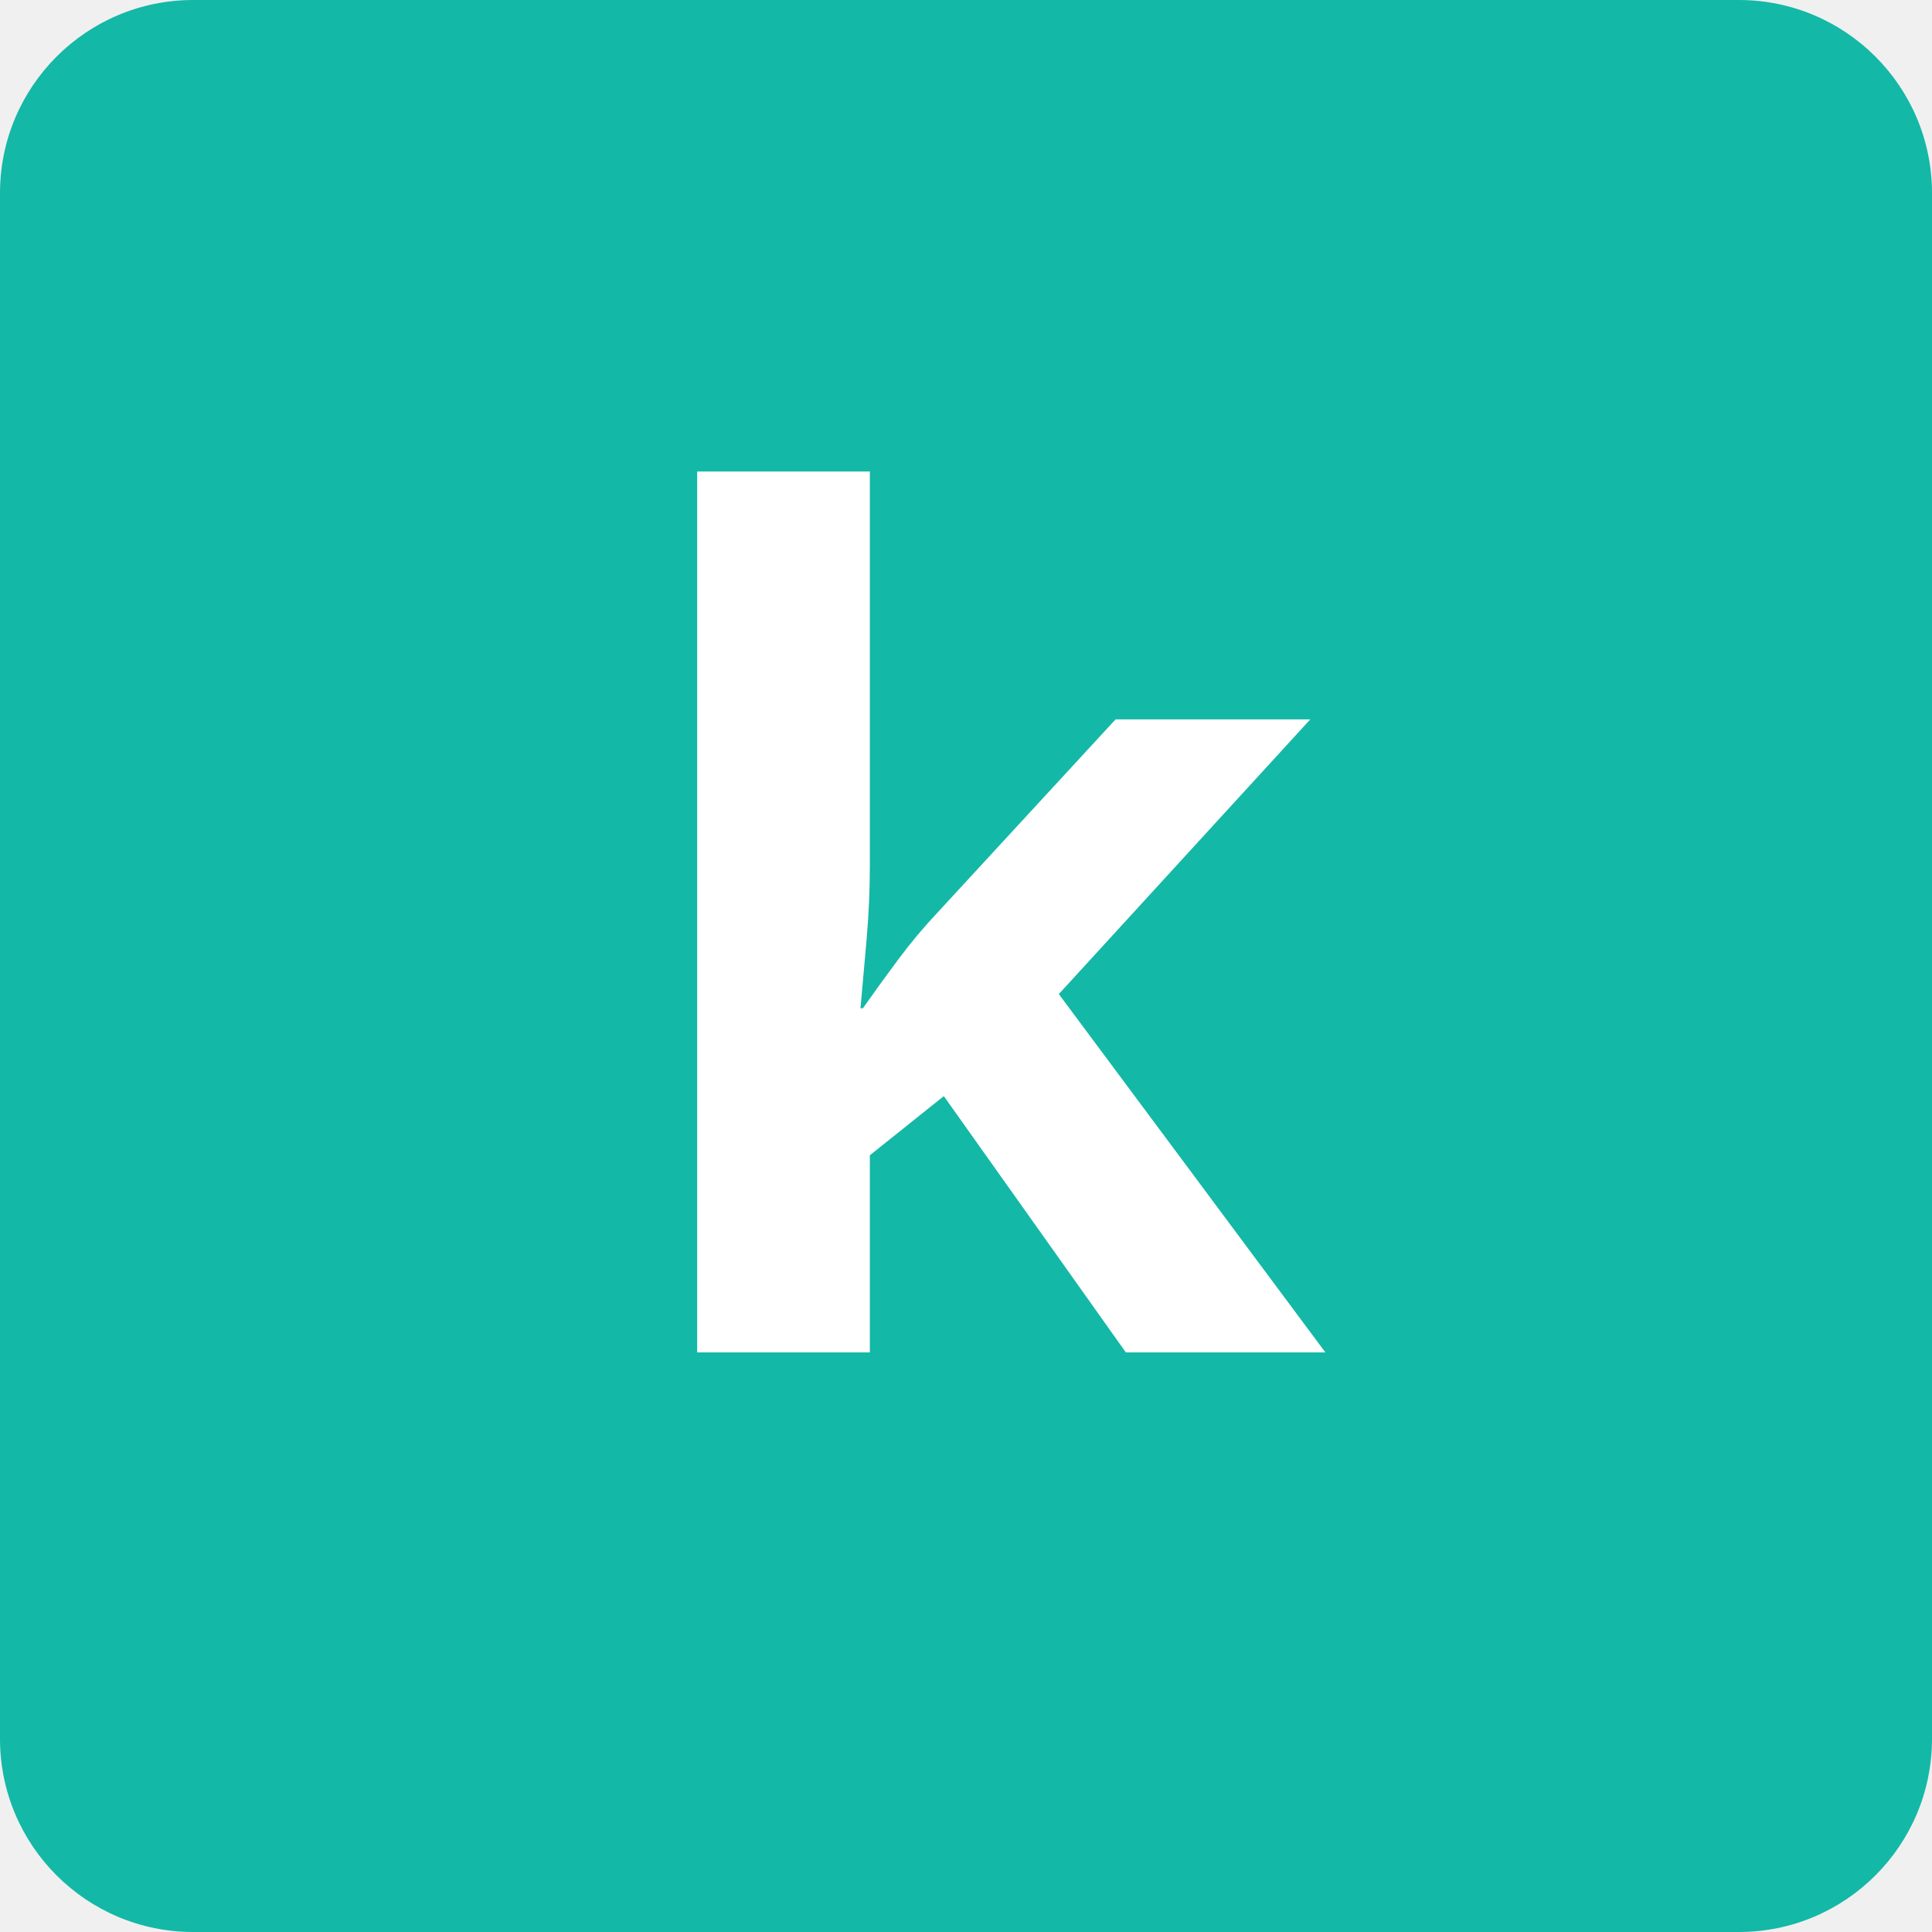
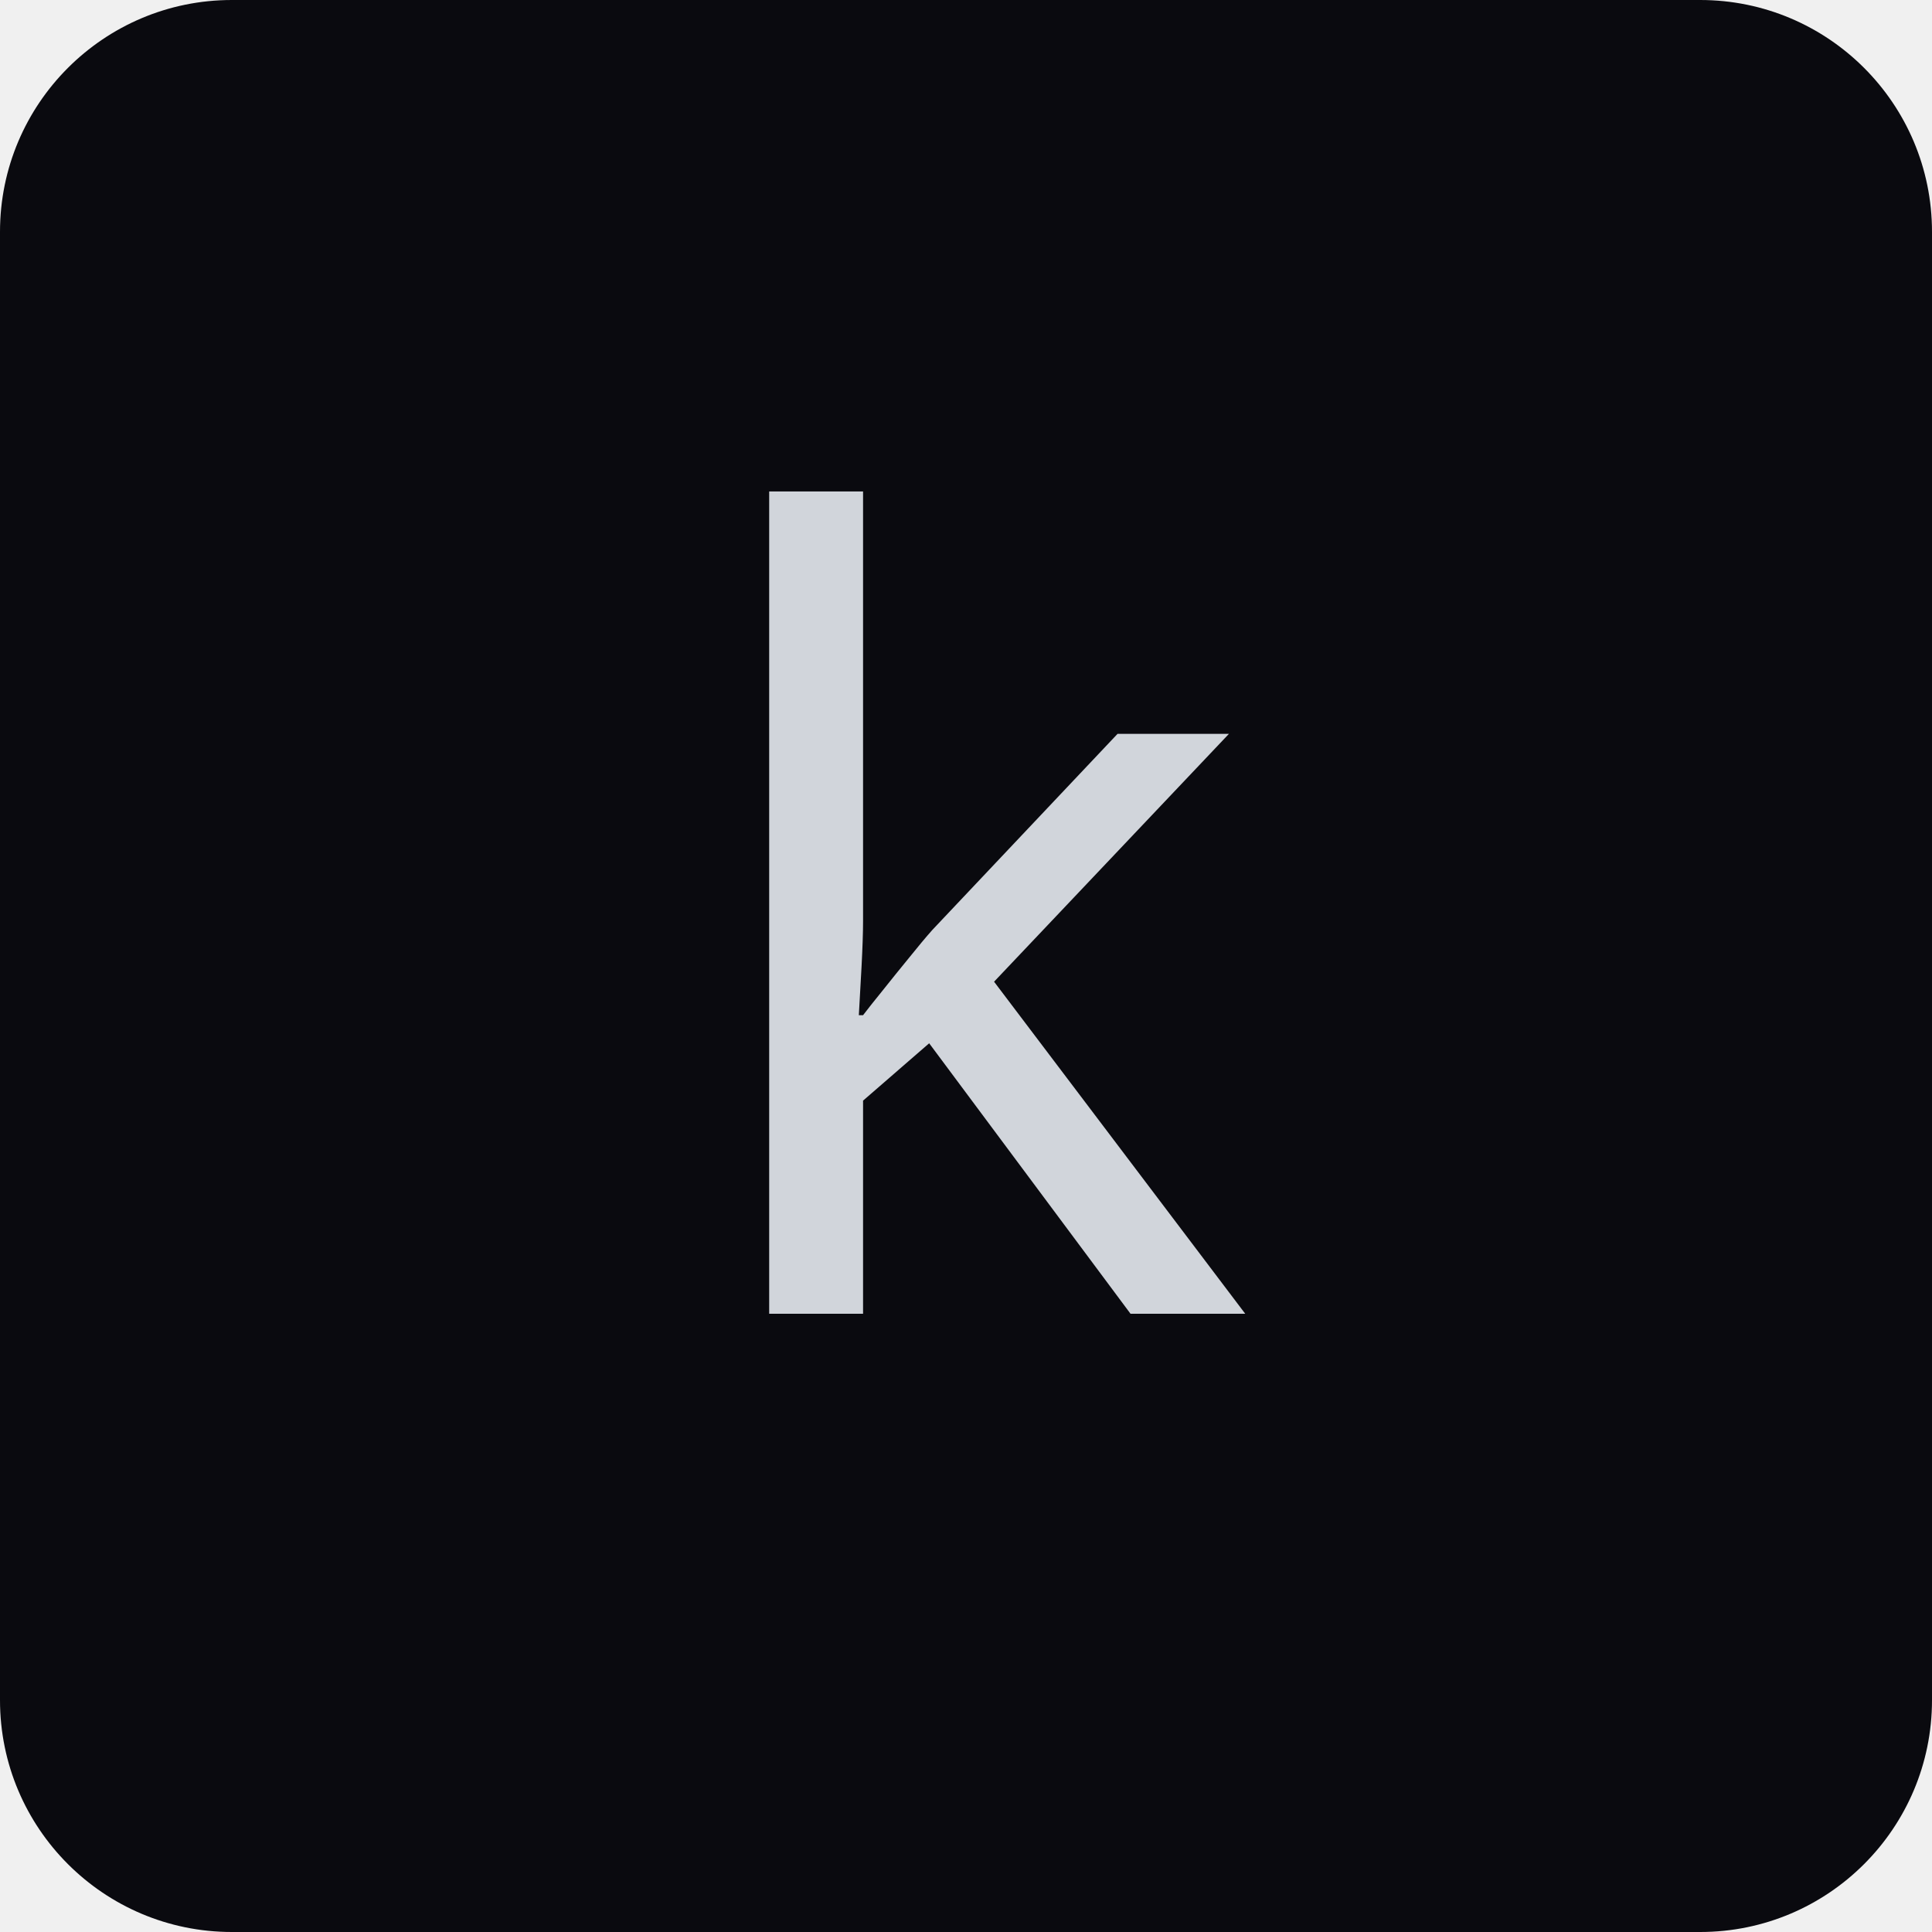
<svg xmlns="http://www.w3.org/2000/svg" viewBox="0 0 100 100">
-   <rect width="100" height="100" rx="10" fill="#14b8a6" />
-   <text x="50" y="70" font-family="system-ui, sans-serif" font-size="60" font-weight="bold" fill="white" text-anchor="middle">k</text>
+   <rect width="100" height="100" rx="12" fill="#0a0a0f" />
+   <text x="50" y="68" font-family="system-ui, sans-serif" font-size="56" font-weight="300" fill="#d1d5db" text-anchor="middle">k</text>
</svg>
